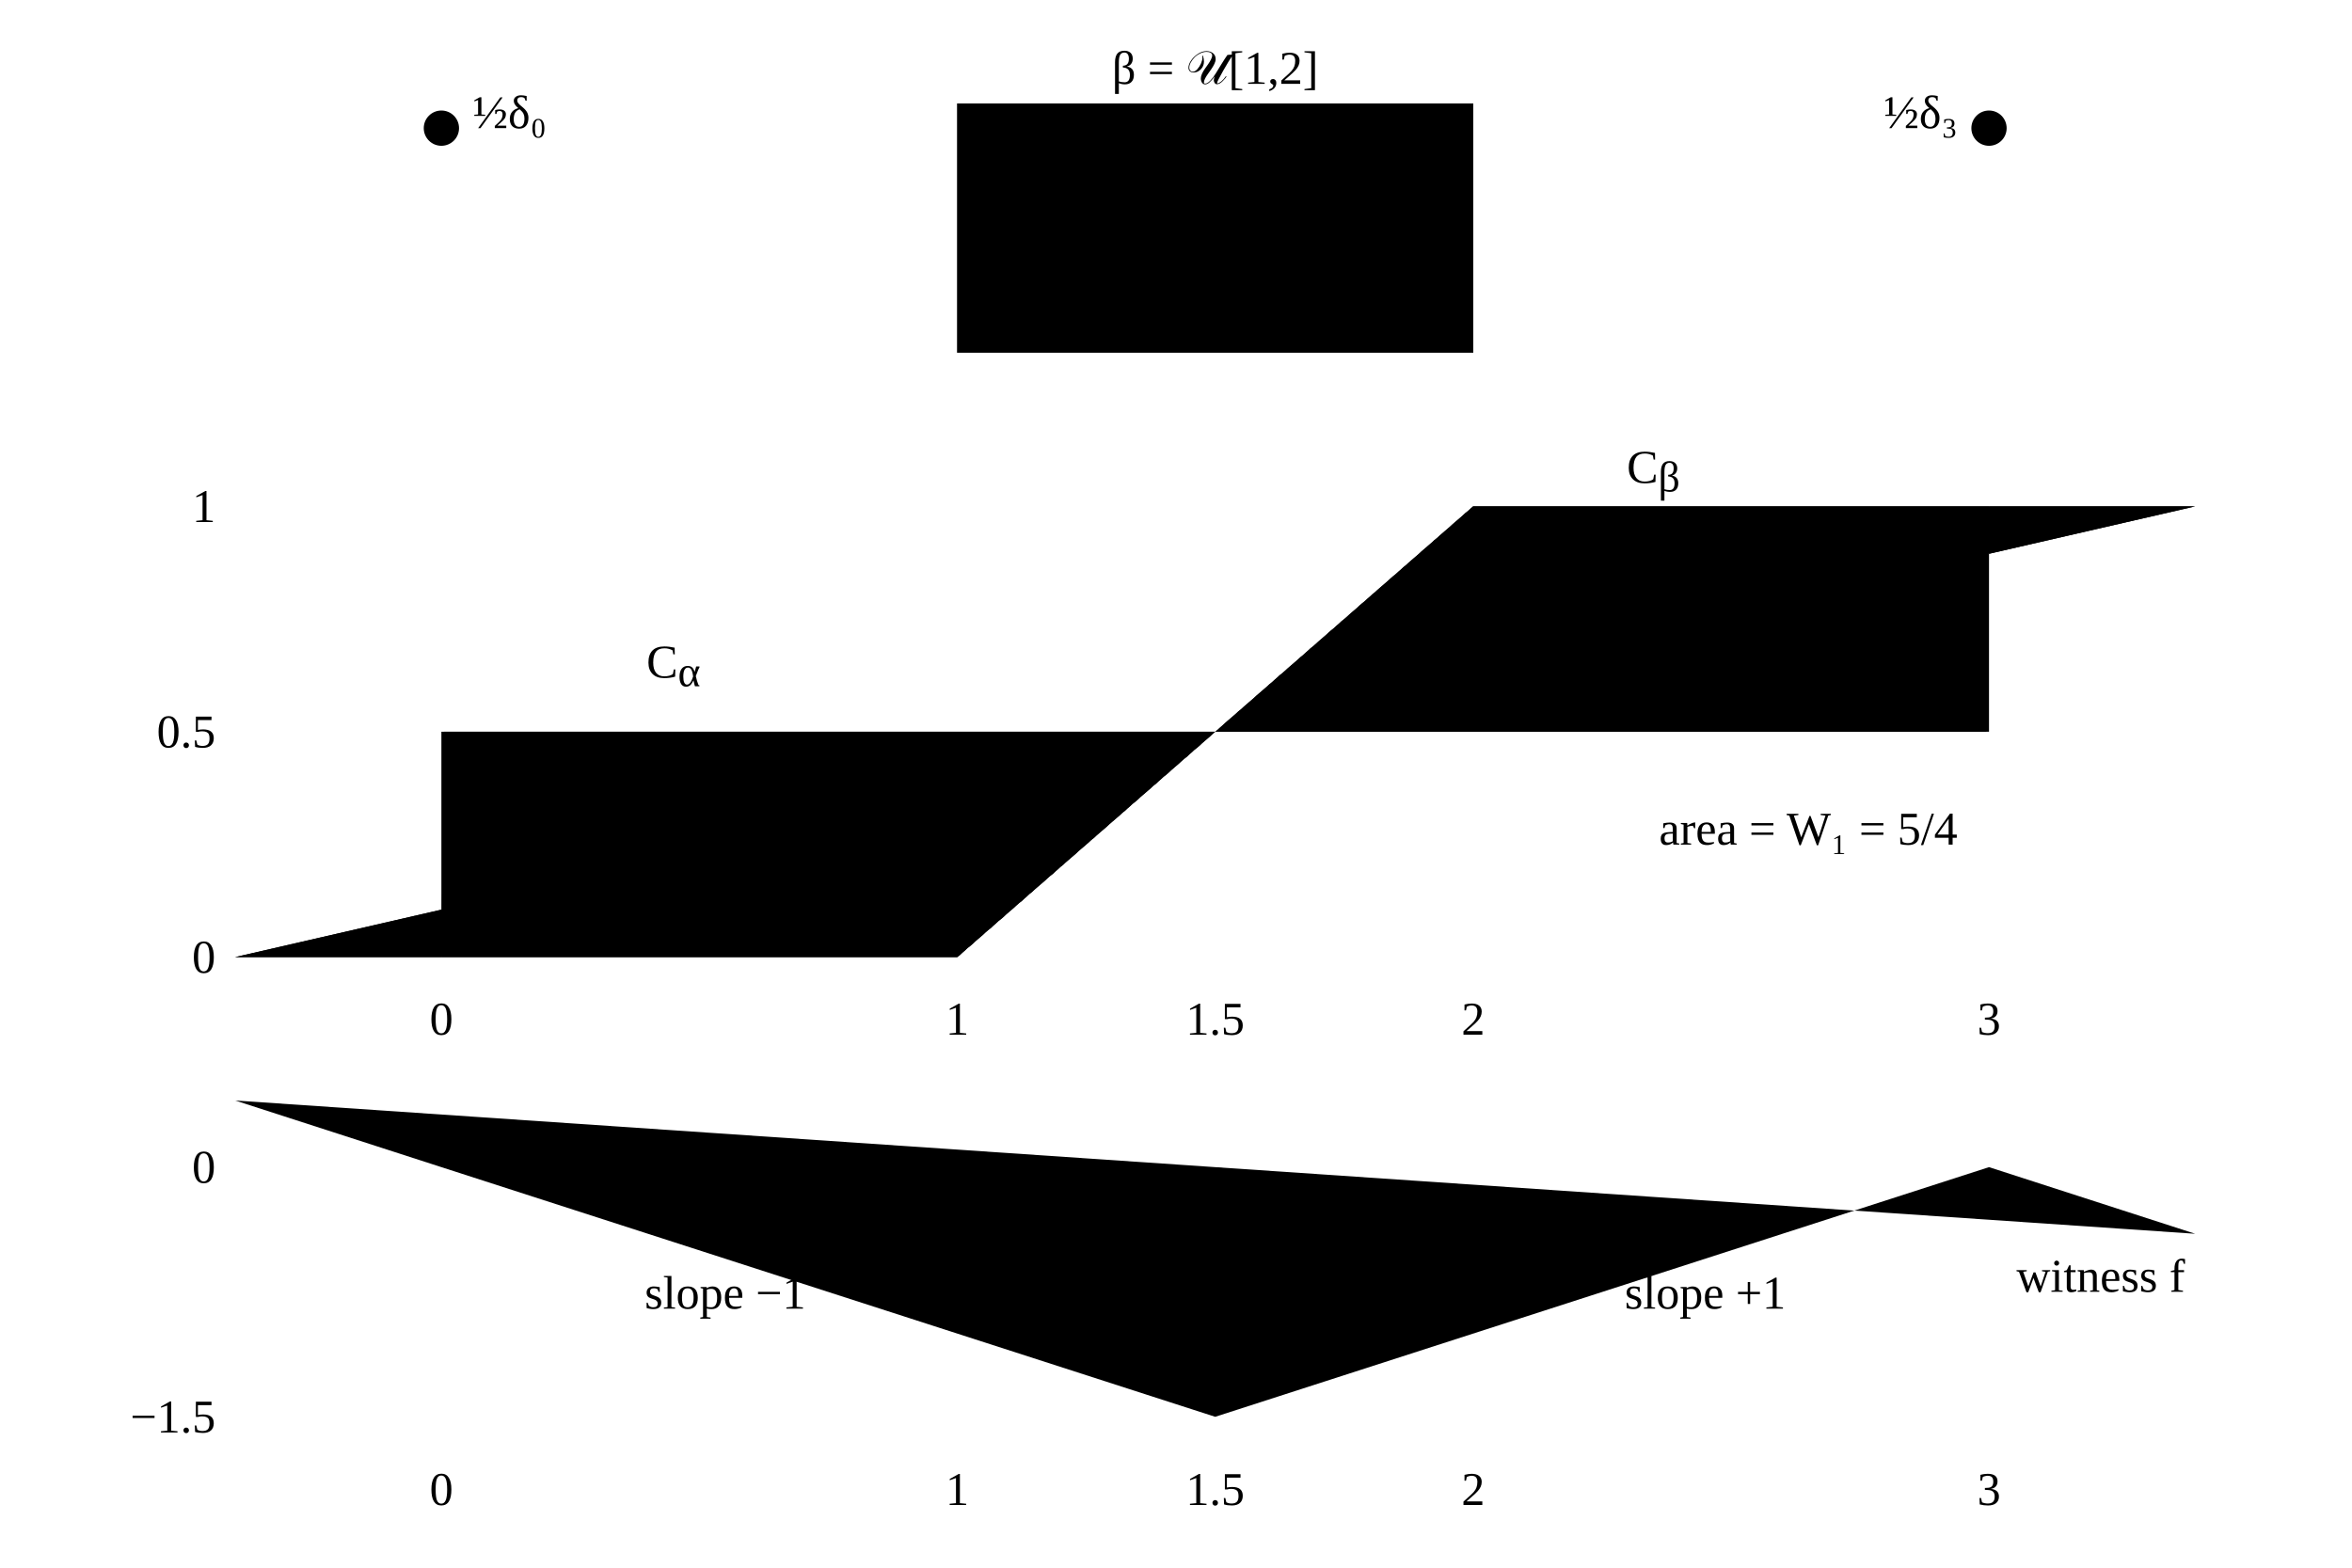
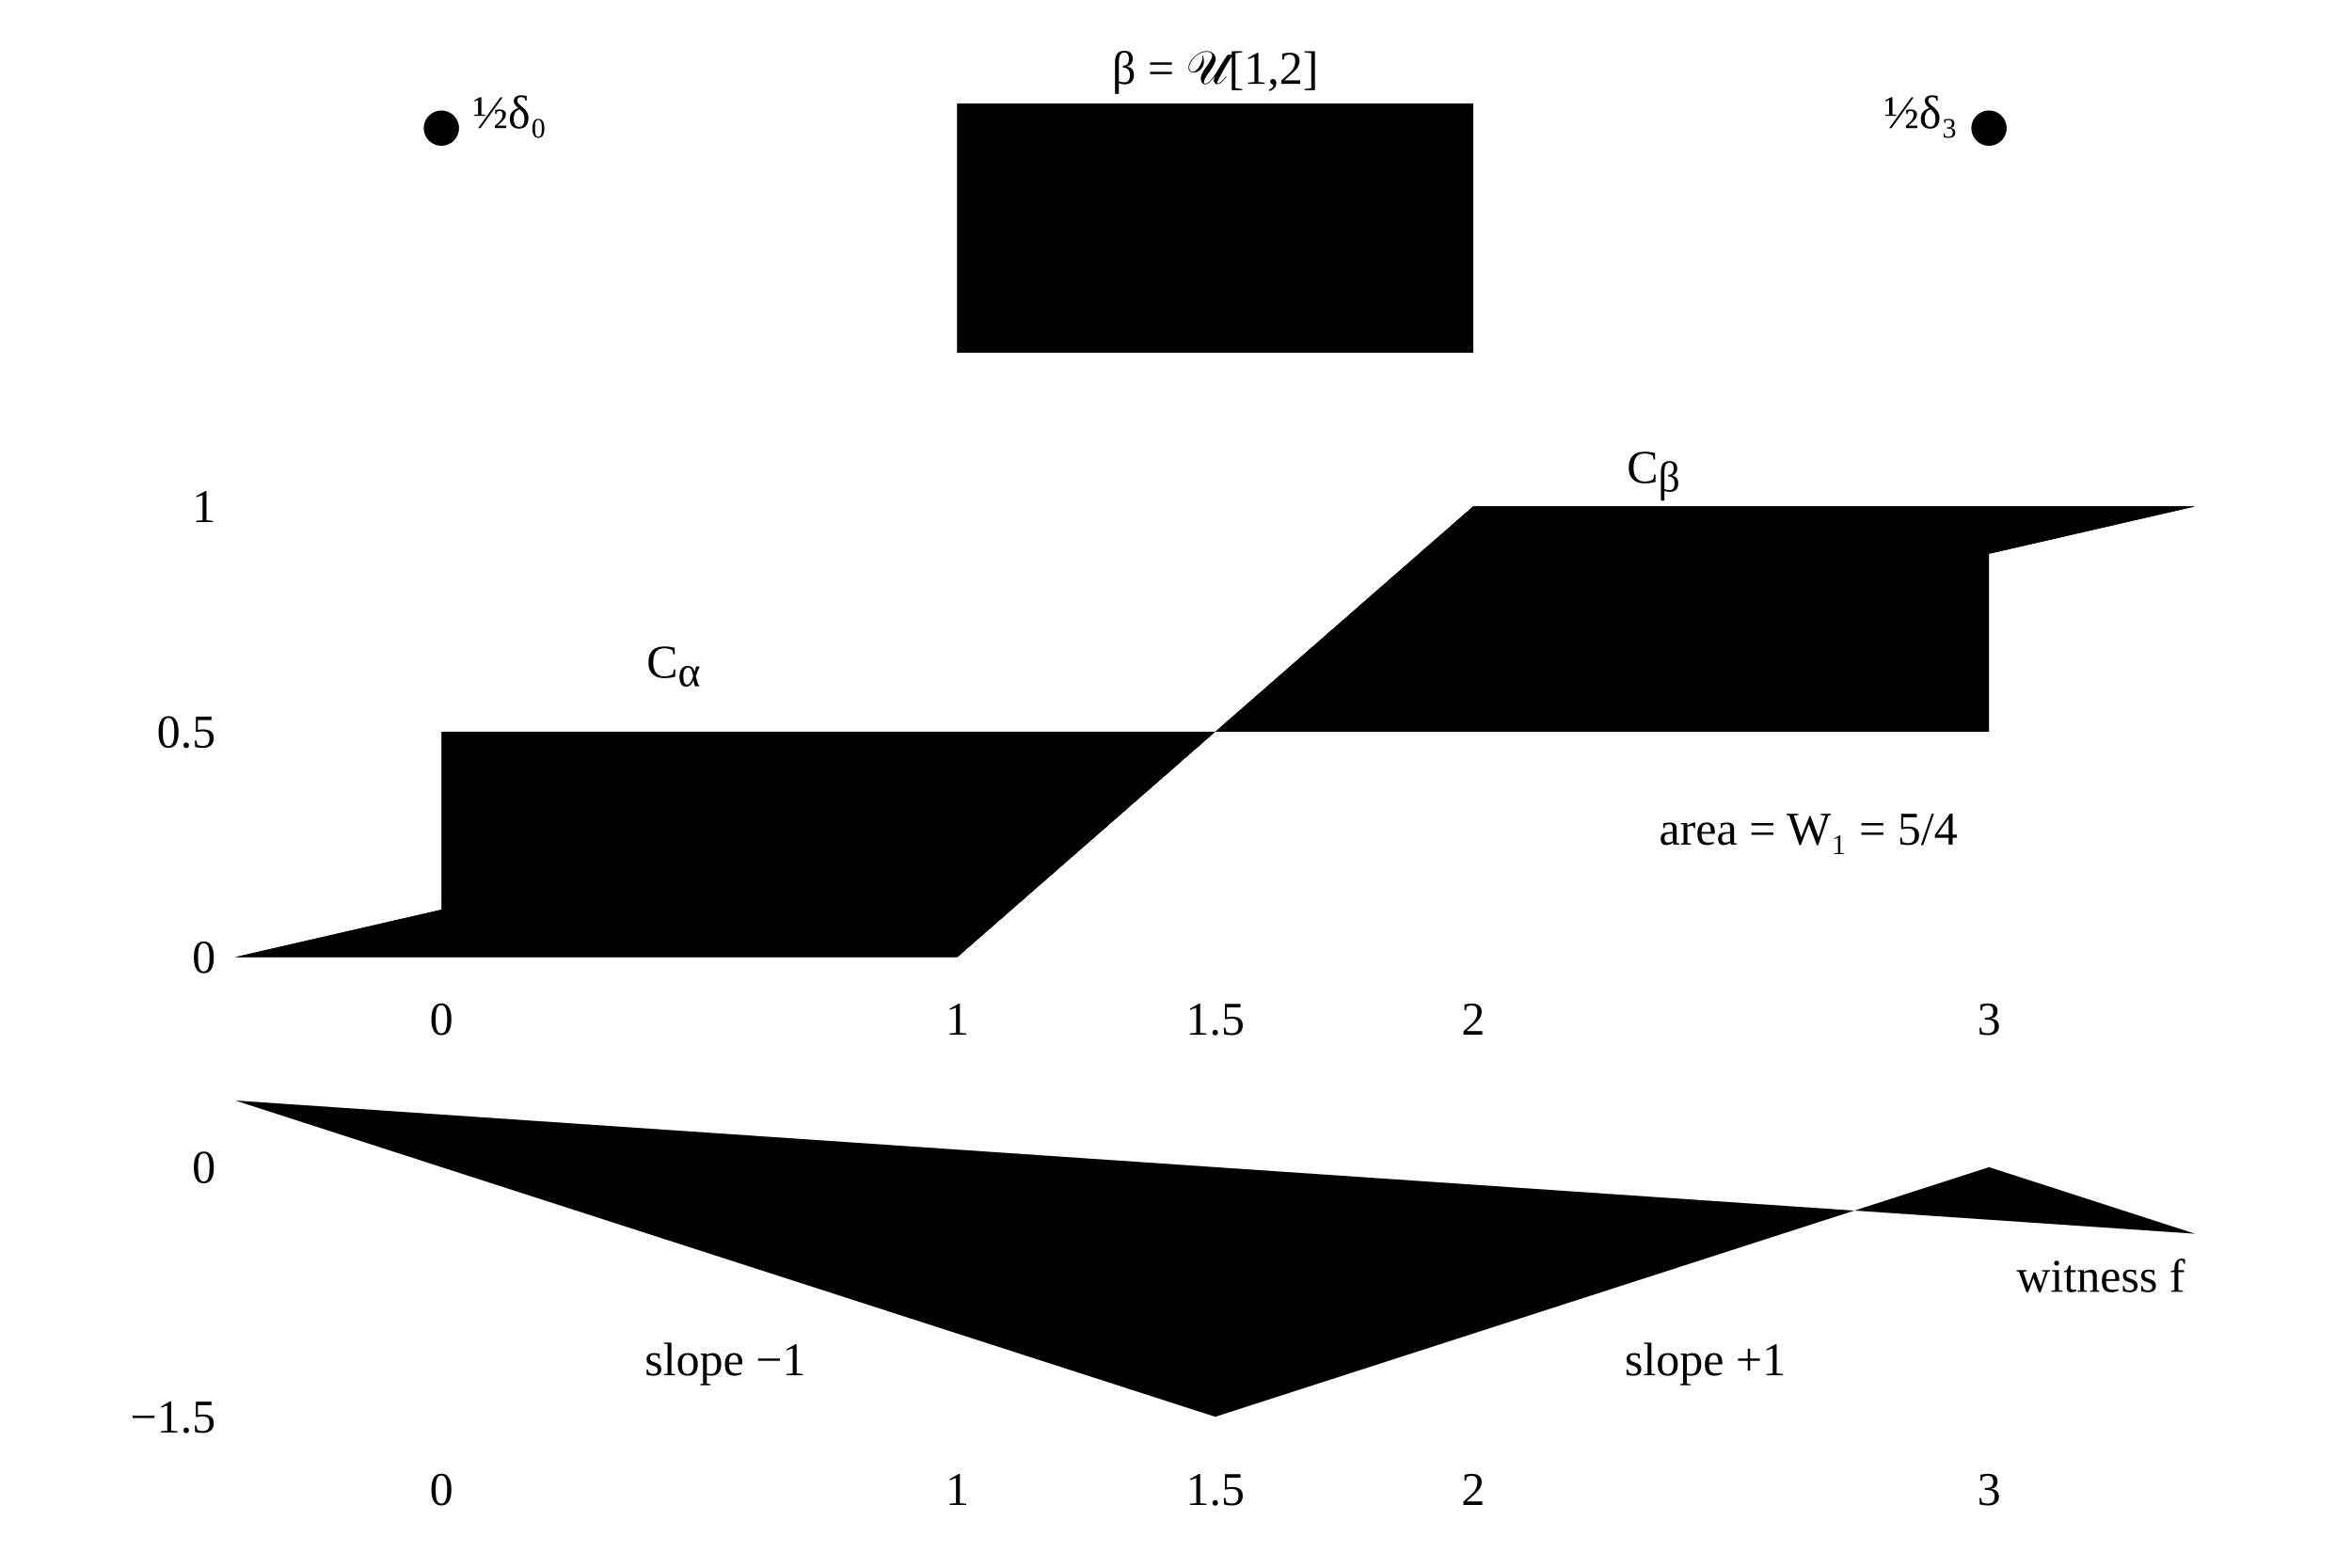
<svg xmlns="http://www.w3.org/2000/svg" viewBox="0 0 600 400" role="img" aria-label="W1 on the line as the area between two CDFs, with the optimal 1-Lipschitz witness">
  <line x1="60.0" y1="90.0" x2="560.0" y2="90.0" class="ax" />
  <line x1="112.6" y1="90.0" x2="112.6" y2="32.7" class="ln c2" />
  <circle cx="112.6" cy="32.7" r="4.5" class="f2" />
  <line x1="507.4" y1="90.0" x2="507.4" y2="32.7" class="ln c2" />
  <circle cx="507.4" cy="32.7" r="4.5" class="f2" />
  <path d="M244.2 90.0L244.2 26.4L375.8 26.4L375.8 90.0Z" class="a1" />
  <path d="M244.2 90.0L244.2 26.4L375.8 26.4L375.8 90.0" class="ln c1 thin nofill" />
  <text x="120.6" y="32.7" class="tx-s t2" text-anchor="start">½δ₀</text>
  <text x="499.4" y="32.7" class="tx-s t2" text-anchor="end">½δ₃</text>
  <text x="310.0" y="21.4" class="tx-s t1" text-anchor="middle">β = 𝒰[1,2]</text>
  <text x="112.6" y="264.0" class="tx-s" text-anchor="middle">0</text>
  <text x="244.2" y="264.0" class="tx-s" text-anchor="middle">1</text>
  <text x="310.0" y="264.0" class="tx-s" text-anchor="middle">1.5</text>
  <text x="375.8" y="264.0" class="tx-s" text-anchor="middle">2</text>
  <text x="507.4" y="264.0" class="tx-s" text-anchor="middle">3</text>
  <text x="55.0" y="248.2" class="tx-s" text-anchor="end">0</text>
  <text x="55.0" y="190.7" class="tx-s" text-anchor="end">0.5</text>
  <text x="55.0" y="133.2" class="tx-s" text-anchor="end">1</text>
  <line x1="60.0" y1="244.2" x2="560.0" y2="244.2" class="ax" />
  <line x1="112.6" y1="250.0" x2="112.6" y2="120.0" class="ax" />
  <path d="M60.0 244.2L60.7 244.2L61.3 244.2L62.0 244.2L62.6 244.2L63.3 244.2L63.9 244.2L64.6 244.2L65.3 244.2L65.9 244.2L66.6 244.2L67.2 244.2L67.9 244.2L68.6 244.2L69.2 244.2L69.9 244.2L70.5 244.2L71.2 244.2L71.8 244.2L72.5 244.2L73.2 244.2L73.8 244.2L74.5 244.2L75.1 244.2L75.8 244.2L76.4 244.2L77.1 244.2L77.8 244.2L78.4 244.2L79.1 244.2L79.7 244.2L80.4 244.2L81.1 244.2L81.7 244.2L82.4 244.2L83.0 244.2L83.7 244.2L84.3 244.2L85.0 244.2L85.7 244.2L86.3 244.2L87.0 244.2L87.6 244.2L88.3 244.2L88.9 244.2L89.6 244.2L90.3 244.2L90.9 244.2L91.6 244.2L92.2 244.2L92.9 244.2L93.6 244.2L94.2 244.2L94.9 244.2L95.5 244.2L96.2 244.2L96.8 244.2L97.5 244.2L98.2 244.2L98.8 244.2L99.5 244.2L100.1 244.2L100.8 244.2L101.4 244.2L102.1 244.2L102.8 244.2L103.4 244.2L104.1 244.2L104.7 244.2L105.4 244.2L106.1 244.2L106.7 244.2L107.4 244.2L108.0 244.2L108.7 244.2L109.3 244.2L110.0 244.2L110.7 244.2L111.3 244.2L112.0 244.2L112.6 244.2L113.3 186.7L113.9 186.7L114.6 186.7L115.3 186.7L115.9 186.7L116.6 186.7L117.2 186.7L117.9 186.7L118.6 186.7L119.2 186.7L119.9 186.7L120.5 186.7L121.2 186.7L121.8 186.7L122.5 186.7L123.2 186.7L123.8 186.7L124.5 186.7L125.1 186.7L125.8 186.7L126.4 186.7L127.1 186.7L127.8 186.7L128.4 186.7L129.1 186.7L129.7 186.7L130.4 186.7L131.1 186.7L131.7 186.7L132.4 186.7L133.0 186.7L133.7 186.7L134.3 186.7L135.0 186.7L135.7 186.7L136.3 186.7L137.0 186.7L137.6 186.7L138.3 186.7L138.9 186.7L139.6 186.7L140.3 186.7L140.9 186.7L141.6 186.7L142.2 186.7L142.9 186.7L143.6 186.7L144.2 186.7L144.9 186.7L145.5 186.7L146.2 186.7L146.8 186.7L147.5 186.7L148.2 186.7L148.8 186.7L149.5 186.7L150.1 186.7L150.8 186.7L151.4 186.7L152.1 186.7L152.8 186.7L153.4 186.7L154.1 186.7L154.7 186.7L155.4 186.7L156.1 186.7L156.7 186.7L157.4 186.7L158.0 186.7L158.7 186.7L159.3 186.7L160.0 186.7L160.7 186.7L161.3 186.7L162.0 186.7L162.6 186.7L163.3 186.7L163.9 186.7L164.6 186.7L165.3 186.7L165.9 186.7L166.6 186.7L167.2 186.7L167.9 186.7L168.6 186.7L169.2 186.7L169.9 186.7L170.5 186.7L171.2 186.7L171.8 186.7L172.5 186.7L173.2 186.7L173.8 186.7L174.5 186.7L175.1 186.7L175.8 186.7L176.4 186.7L177.1 186.7L177.8 186.7L178.4 186.7L179.1 186.7L179.7 186.7L180.4 186.7L181.1 186.7L181.7 186.7L182.4 186.7L183.0 186.7L183.7 186.7L184.3 186.7L185.0 186.7L185.7 186.7L186.3 186.7L187.0 186.7L187.6 186.7L188.3 186.7L188.9 186.7L189.6 186.7L190.3 186.7L190.9 186.7L191.6 186.7L192.2 186.7L192.9 186.7L193.6 186.7L194.2 186.7L194.9 186.7L195.5 186.7L196.2 186.7L196.8 186.7L197.5 186.7L198.2 186.7L198.8 186.7L199.5 186.7L200.1 186.7L200.8 186.7L201.4 186.7L202.1 186.7L202.8 186.7L203.4 186.7L204.1 186.7L204.7 186.7L205.4 186.7L206.1 186.7L206.7 186.7L207.4 186.7L208.0 186.7L208.7 186.7L209.3 186.7L210.0 186.7L210.7 186.7L211.3 186.7L212.0 186.7L212.6 186.7L213.3 186.7L213.9 186.7L214.6 186.7L215.3 186.7L215.9 186.7L216.6 186.7L217.2 186.7L217.9 186.7L218.6 186.7L219.2 186.7L219.9 186.7L220.5 186.7L221.2 186.7L221.8 186.7L222.5 186.7L223.2 186.7L223.8 186.7L224.5 186.7L225.1 186.7L225.8 186.7L226.4 186.7L227.1 186.7L227.8 186.7L228.4 186.7L229.1 186.7L229.7 186.7L230.4 186.7L231.1 186.7L231.7 186.7L232.4 186.7L233.0 186.7L233.7 186.7L234.3 186.7L235.0 186.7L235.7 186.7L236.3 186.7L237.0 186.7L237.6 186.7L238.3 186.7L238.9 186.7L239.6 186.7L240.3 186.7L240.9 186.7L241.6 186.7L242.2 186.7L242.9 186.7L243.6 186.7L244.2 186.7L244.9 186.7L245.5 186.7L246.2 186.7L246.8 186.7L247.5 186.7L248.2 186.7L248.8 186.7L249.5 186.7L250.1 186.7L250.8 186.7L251.4 186.7L252.1 186.7L252.8 186.7L253.4 186.7L254.1 186.7L254.7 186.7L255.4 186.7L256.1 186.7L256.7 186.7L257.4 186.7L258.0 186.7L258.7 186.7L259.3 186.7L260.0 186.7L260.7 186.7L261.3 186.7L262.0 186.7L262.6 186.7L263.3 186.7L263.9 186.7L264.6 186.7L265.3 186.7L265.9 186.7L266.6 186.7L267.2 186.7L267.9 186.7L268.6 186.7L269.2 186.7L269.9 186.7L270.5 186.7L271.2 186.7L271.8 186.7L272.5 186.7L273.2 186.7L273.8 186.7L274.5 186.7L275.1 186.7L275.8 186.7L276.4 186.7L277.1 186.7L277.8 186.7L278.4 186.7L279.1 186.7L279.7 186.7L280.4 186.7L281.1 186.7L281.7 186.7L282.4 186.7L283.0 186.7L283.7 186.7L284.3 186.7L285.0 186.7L285.7 186.7L286.3 186.7L287.0 186.7L287.6 186.7L288.3 186.7L288.9 186.7L289.6 186.7L290.3 186.7L290.9 186.7L291.6 186.7L292.2 186.7L292.9 186.7L293.6 186.7L294.2 186.7L294.9 186.7L295.5 186.7L296.2 186.7L296.8 186.7L297.5 186.7L298.2 186.7L298.8 186.7L299.5 186.7L300.1 186.7L300.8 186.7L301.4 186.7L302.1 186.7L302.8 186.7L303.4 186.7L304.1 186.7L304.7 186.7L305.4 186.7L306.1 186.7L306.7 186.7L307.4 186.7L308.0 186.7L308.7 186.7L309.3 186.7L310.0 186.7L310.7 186.2L311.3 185.6L312.0 185.0L312.6 184.4L313.3 183.8L313.9 183.3L314.6 182.7L315.3 182.1L315.9 181.5L316.6 181.0L317.2 180.4L317.9 179.8L318.6 179.2L319.2 178.7L319.9 178.1L320.5 177.5L321.2 176.9L321.8 176.4L322.5 175.8L323.2 175.2L323.8 174.6L324.5 174.1L325.1 173.5L325.8 172.9L326.4 172.3L327.1 171.8L327.8 171.2L328.4 170.6L329.1 170.0L329.7 169.5L330.4 168.9L331.1 168.3L331.7 167.7L332.4 167.2L333.0 166.6L333.7 166.0L334.3 165.4L335.0 164.9L335.7 164.3L336.3 163.7L337.0 163.1L337.6 162.6L338.3 162.0L338.9 161.4L339.6 160.8L340.3 160.3L340.9 159.7L341.6 159.1L342.2 158.5L342.9 158.0L343.6 157.4L344.2 156.8L344.9 156.2L345.5 155.7L346.2 155.1L346.8 154.5L347.5 153.9L348.2 153.4L348.8 152.8L349.5 152.2L350.1 151.6L350.8 151.1L351.4 150.5L352.1 149.9L352.8 149.3L353.4 148.8L354.1 148.2L354.7 147.6L355.4 147.0L356.1 146.5L356.7 145.9L357.4 145.3L358.0 144.7L358.7 144.2L359.3 143.6L360.0 143.0L360.7 142.4L361.3 141.9L362.0 141.3L362.6 140.7L363.3 140.1L363.9 139.6L364.6 139.0L365.3 138.4L365.9 137.8L366.6 137.3L367.2 136.7L367.9 136.1L368.6 135.5L369.2 135.0L369.9 134.4L370.5 133.8L371.2 133.2L371.8 132.7L372.5 132.1L373.2 131.5L373.8 130.9L374.5 130.4L375.1 129.8L375.8 129.2L376.4 129.2L377.1 129.2L377.8 129.2L378.4 129.2L379.1 129.2L379.7 129.2L380.4 129.2L381.1 129.2L381.7 129.2L382.4 129.2L383.0 129.2L383.7 129.2L384.3 129.2L385.0 129.2L385.7 129.2L386.3 129.2L387.0 129.2L387.6 129.2L388.3 129.2L388.9 129.2L389.6 129.2L390.3 129.2L390.9 129.2L391.6 129.2L392.2 129.2L392.9 129.2L393.6 129.2L394.2 129.2L394.9 129.2L395.5 129.2L396.2 129.2L396.8 129.2L397.5 129.2L398.2 129.2L398.8 129.2L399.5 129.2L400.1 129.2L400.8 129.2L401.4 129.2L402.1 129.2L402.8 129.2L403.4 129.2L404.1 129.2L404.7 129.2L405.4 129.2L406.1 129.2L406.7 129.2L407.4 129.2L408.0 129.2L408.7 129.2L409.3 129.2L410.0 129.2L410.7 129.2L411.3 129.2L412.0 129.2L412.6 129.2L413.3 129.2L413.9 129.2L414.6 129.2L415.3 129.2L415.9 129.2L416.6 129.2L417.2 129.2L417.9 129.2L418.6 129.2L419.2 129.2L419.9 129.2L420.5 129.2L421.2 129.2L421.8 129.2L422.5 129.2L423.2 129.2L423.8 129.2L424.5 129.2L425.1 129.2L425.8 129.2L426.4 129.2L427.1 129.2L427.8 129.2L428.4 129.2L429.1 129.2L429.7 129.2L430.4 129.2L431.1 129.2L431.7 129.2L432.4 129.2L433.0 129.2L433.7 129.2L434.3 129.2L435.0 129.2L435.7 129.2L436.3 129.2L437.0 129.2L437.6 129.2L438.3 129.2L438.9 129.2L439.6 129.2L440.3 129.2L440.9 129.2L441.6 129.2L442.2 129.2L442.9 129.2L443.6 129.2L444.2 129.2L444.9 129.2L445.5 129.2L446.2 129.2L446.8 129.2L447.5 129.2L448.2 129.2L448.8 129.2L449.5 129.2L450.1 129.2L450.8 129.2L451.4 129.2L452.1 129.2L452.8 129.2L453.4 129.2L454.1 129.2L454.7 129.2L455.4 129.2L456.1 129.2L456.7 129.2L457.4 129.2L458.0 129.2L458.7 129.2L459.3 129.2L460.0 129.2L460.7 129.2L461.3 129.2L462.0 129.2L462.6 129.2L463.3 129.2L463.9 129.2L464.6 129.2L465.3 129.2L465.9 129.2L466.6 129.2L467.2 129.2L467.9 129.2L468.6 129.2L469.2 129.2L469.9 129.2L470.5 129.2L471.2 129.2L471.8 129.2L472.5 129.2L473.2 129.2L473.8 129.2L474.5 129.2L475.1 129.2L475.8 129.2L476.4 129.2L477.1 129.2L477.8 129.2L478.4 129.2L479.1 129.2L479.7 129.2L480.4 129.2L481.1 129.2L481.7 129.2L482.4 129.2L483.0 129.2L483.7 129.2L484.3 129.2L485.0 129.2L485.7 129.2L486.3 129.2L487.0 129.2L487.6 129.2L488.3 129.2L488.9 129.2L489.6 129.2L490.3 129.2L490.9 129.2L491.6 129.2L492.2 129.2L492.9 129.2L493.6 129.2L494.2 129.2L494.9 129.2L495.5 129.2L496.2 129.2L496.8 129.2L497.5 129.2L498.2 129.2L498.8 129.2L499.5 129.2L500.1 129.2L500.8 129.2L501.4 129.2L502.1 129.2L502.8 129.2L503.4 129.2L504.1 129.2L504.7 129.2L505.4 129.2L506.1 129.2L506.7 129.2L507.4 129.2L508.0 129.2L508.7 129.2L509.3 129.2L510.0 129.2L510.7 129.2L511.3 129.2L512.0 129.2L512.6 129.2L513.3 129.2L513.9 129.2L514.6 129.2L515.3 129.2L515.9 129.2L516.6 129.2L517.2 129.2L517.9 129.2L518.6 129.2L519.2 129.2L519.9 129.2L520.5 129.2L521.2 129.2L521.8 129.2L522.5 129.2L523.2 129.2L523.8 129.2L524.5 129.2L525.1 129.2L525.8 129.2L526.4 129.2L527.1 129.2L527.8 129.2L528.4 129.2L529.1 129.2L529.7 129.2L530.4 129.2L531.1 129.2L531.7 129.2L532.4 129.2L533.0 129.2L533.7 129.2L534.3 129.2L535.0 129.2L535.7 129.2L536.3 129.2L537.0 129.2L537.6 129.2L538.3 129.2L538.9 129.2L539.6 129.2L540.3 129.2L540.9 129.2L541.6 129.2L542.2 129.2L542.9 129.2L543.6 129.2L544.2 129.2L544.9 129.2L545.5 129.2L546.2 129.2L546.8 129.2L547.5 129.2L548.2 129.2L548.8 129.2L549.5 129.2L550.1 129.2L550.8 129.2L551.4 129.2L552.1 129.2L552.8 129.2L553.4 129.2L554.1 129.2L554.7 129.2L555.4 129.2L556.1 129.2L556.7 129.2L557.4 129.2L558.0 129.2L558.7 129.2L559.3 129.2L560.0 129.2L560.0 129.2L559.3 129.2L558.7 129.2L558.0 129.2L557.4 129.2L556.7 129.2L556.1 129.2L555.4 129.2L554.7 129.2L554.1 129.2L553.4 129.2L552.8 129.2L552.1 129.2L551.4 129.2L550.8 129.2L550.1 129.2L549.5 129.2L548.8 129.2L548.2 129.2L547.5 129.2L546.8 129.2L546.2 129.2L545.5 129.2L544.9 129.2L544.2 129.2L543.6 129.2L542.9 129.2L542.2 129.2L541.6 129.2L540.9 129.2L540.3 129.2L539.6 129.2L538.9 129.2L538.3 129.2L537.6 129.2L537.0 129.2L536.3 129.2L535.7 129.2L535.0 129.2L534.3 129.2L533.7 129.2L533.0 129.2L532.4 129.2L531.7 129.2L531.1 129.2L530.4 129.2L529.7 129.2L529.1 129.2L528.4 129.2L527.8 129.2L527.1 129.2L526.4 129.2L525.8 129.2L525.1 129.2L524.5 129.2L523.8 129.2L523.2 129.2L522.5 129.2L521.8 129.2L521.2 129.2L520.5 129.2L519.9 129.2L519.2 129.2L518.6 129.2L517.9 129.2L517.2 129.2L516.6 129.2L515.9 129.2L515.3 129.2L514.6 129.2L513.9 129.2L513.3 129.2L512.6 129.2L512.0 129.2L511.3 129.2L510.7 129.2L510.0 129.2L509.3 129.2L508.7 129.2L508.0 129.2L507.4 129.2L506.7 186.7L506.1 186.7L505.4 186.7L504.7 186.7L504.1 186.7L503.4 186.7L502.8 186.7L502.1 186.7L501.4 186.7L500.8 186.7L500.1 186.7L499.5 186.7L498.8 186.7L498.2 186.7L497.5 186.7L496.8 186.7L496.2 186.7L495.5 186.7L494.9 186.7L494.2 186.7L493.6 186.7L492.9 186.7L492.2 186.7L491.6 186.7L490.9 186.7L490.3 186.7L489.6 186.7L488.9 186.7L488.3 186.7L487.6 186.7L487.0 186.7L486.3 186.7L485.7 186.7L485.0 186.7L484.3 186.7L483.7 186.7L483.0 186.7L482.4 186.7L481.7 186.7L481.1 186.7L480.4 186.7L479.7 186.7L479.1 186.7L478.4 186.7L477.8 186.7L477.1 186.7L476.4 186.7L475.8 186.7L475.1 186.7L474.5 186.7L473.8 186.7L473.2 186.7L472.5 186.7L471.8 186.7L471.2 186.7L470.5 186.7L469.9 186.7L469.2 186.7L468.6 186.7L467.9 186.7L467.2 186.7L466.6 186.7L465.9 186.7L465.3 186.7L464.6 186.7L463.9 186.7L463.3 186.7L462.6 186.7L462.0 186.7L461.3 186.7L460.7 186.7L460.0 186.7L459.3 186.7L458.7 186.7L458.0 186.7L457.4 186.7L456.7 186.7L456.1 186.7L455.4 186.7L454.7 186.7L454.1 186.7L453.4 186.7L452.8 186.7L452.1 186.7L451.4 186.7L450.8 186.7L450.1 186.7L449.5 186.7L448.8 186.7L448.2 186.7L447.5 186.7L446.8 186.7L446.2 186.7L445.5 186.7L444.9 186.7L444.2 186.7L443.6 186.7L442.9 186.7L442.2 186.7L441.6 186.7L440.9 186.7L440.3 186.7L439.6 186.7L438.9 186.7L438.3 186.7L437.6 186.7L437.0 186.7L436.3 186.7L435.7 186.7L435.0 186.7L434.3 186.7L433.7 186.7L433.0 186.7L432.4 186.7L431.7 186.7L431.1 186.7L430.4 186.7L429.7 186.7L429.1 186.7L428.4 186.7L427.8 186.7L427.1 186.7L426.4 186.7L425.8 186.7L425.1 186.7L424.5 186.7L423.8 186.7L423.2 186.7L422.5 186.7L421.8 186.7L421.2 186.7L420.5 186.7L419.9 186.7L419.2 186.7L418.6 186.7L417.9 186.7L417.2 186.7L416.6 186.7L415.9 186.7L415.3 186.7L414.6 186.7L413.9 186.7L413.3 186.7L412.6 186.7L412.0 186.7L411.3 186.7L410.7 186.7L410.0 186.7L409.3 186.7L408.7 186.7L408.0 186.7L407.4 186.7L406.7 186.7L406.1 186.7L405.4 186.7L404.7 186.7L404.1 186.7L403.4 186.7L402.8 186.7L402.1 186.7L401.4 186.7L400.8 186.7L400.1 186.7L399.5 186.7L398.8 186.7L398.2 186.7L397.5 186.7L396.8 186.7L396.2 186.7L395.5 186.7L394.9 186.7L394.2 186.7L393.6 186.7L392.9 186.7L392.2 186.7L391.6 186.7L390.9 186.7L390.3 186.7L389.6 186.7L388.9 186.7L388.3 186.7L387.6 186.7L387.0 186.7L386.3 186.7L385.7 186.7L385.0 186.7L384.3 186.7L383.7 186.7L383.0 186.7L382.4 186.7L381.7 186.7L381.1 186.7L380.4 186.7L379.7 186.7L379.1 186.7L378.4 186.7L377.8 186.7L377.1 186.7L376.4 186.7L375.8 186.7L375.1 186.7L374.5 186.7L373.8 186.7L373.2 186.7L372.5 186.7L371.8 186.7L371.2 186.7L370.5 186.7L369.9 186.7L369.2 186.7L368.6 186.7L367.9 186.7L367.2 186.7L366.6 186.7L365.9 186.7L365.3 186.7L364.6 186.7L363.9 186.7L363.3 186.7L362.6 186.7L362.0 186.7L361.3 186.7L360.7 186.7L360.0 186.7L359.3 186.7L358.7 186.7L358.0 186.7L357.4 186.7L356.7 186.7L356.1 186.7L355.4 186.7L354.7 186.7L354.1 186.7L353.4 186.7L352.8 186.7L352.1 186.7L351.4 186.7L350.8 186.7L350.1 186.7L349.5 186.7L348.8 186.7L348.2 186.7L347.5 186.7L346.8 186.7L346.2 186.7L345.5 186.7L344.9 186.7L344.2 186.7L343.6 186.7L342.9 186.7L342.2 186.7L341.6 186.7L340.9 186.7L340.3 186.7L339.6 186.7L338.9 186.7L338.3 186.7L337.6 186.7L337.0 186.7L336.3 186.7L335.7 186.7L335.0 186.7L334.3 186.7L333.7 186.7L333.0 186.7L332.4 186.7L331.7 186.7L331.1 186.7L330.4 186.7L329.7 186.7L329.1 186.7L328.4 186.7L327.8 186.7L327.1 186.7L326.4 186.7L325.8 186.7L325.1 186.7L324.5 186.7L323.8 186.7L323.2 186.7L322.5 186.7L321.8 186.7L321.2 186.7L320.5 186.7L319.9 186.7L319.2 186.7L318.6 186.7L317.9 186.7L317.2 186.7L316.6 186.7L315.9 186.7L315.3 186.7L314.6 186.7L313.9 186.7L313.3 186.7L312.6 186.7L312.0 186.7L311.3 186.7L310.7 186.7L310.0 186.7L309.3 187.3L308.7 187.9L308.0 188.5L307.4 189.0L306.7 189.6L306.1 190.2L305.4 190.8L304.7 191.3L304.1 191.9L303.4 192.5L302.8 193.1L302.1 193.6L301.4 194.2L300.8 194.8L300.1 195.4L299.5 195.9L298.8 196.5L298.2 197.1L297.5 197.7L296.8 198.2L296.2 198.8L295.5 199.4L294.9 200.0L294.2 200.5L293.6 201.1L292.9 201.7L292.2 202.3L291.6 202.8L290.9 203.4L290.3 204.0L289.6 204.6L288.9 205.1L288.3 205.7L287.6 206.3L287.0 206.9L286.3 207.4L285.7 208.0L285.0 208.6L284.3 209.2L283.7 209.7L283.0 210.3L282.4 210.9L281.7 211.5L281.1 212.0L280.4 212.6L279.7 213.2L279.1 213.8L278.4 214.3L277.8 214.9L277.1 215.5L276.4 216.1L275.8 216.6L275.1 217.2L274.5 217.8L273.8 218.4L273.2 218.9L272.5 219.5L271.8 220.1L271.2 220.7L270.5 221.2L269.9 221.8L269.2 222.4L268.6 223.0L267.9 223.5L267.2 224.1L266.6 224.7L265.9 225.3L265.3 225.8L264.6 226.4L263.9 227.0L263.3 227.6L262.6 228.1L262.0 228.7L261.3 229.3L260.7 229.9L260.0 230.4L259.3 231.0L258.7 231.6L258.0 232.2L257.4 232.7L256.7 233.3L256.1 233.9L255.4 234.5L254.7 235.0L254.1 235.6L253.4 236.2L252.8 236.8L252.1 237.3L251.4 237.9L250.8 238.5L250.1 239.1L249.5 239.6L248.8 240.2L248.2 240.8L247.5 241.4L246.8 241.9L246.2 242.5L245.5 243.1L244.9 243.7L244.2 244.2L243.6 244.2L242.9 244.2L242.2 244.2L241.6 244.2L240.9 244.2L240.3 244.2L239.6 244.2L238.9 244.2L238.3 244.2L237.6 244.2L237.0 244.2L236.3 244.2L235.7 244.2L235.0 244.2L234.3 244.2L233.7 244.2L233.0 244.2L232.4 244.2L231.7 244.2L231.1 244.2L230.4 244.2L229.7 244.2L229.1 244.2L228.4 244.2L227.8 244.2L227.1 244.2L226.4 244.2L225.8 244.2L225.1 244.2L224.5 244.2L223.8 244.2L223.2 244.2L222.5 244.2L221.8 244.2L221.2 244.2L220.5 244.2L219.9 244.2L219.2 244.2L218.6 244.2L217.9 244.2L217.2 244.2L216.6 244.2L215.9 244.2L215.3 244.2L214.6 244.2L213.9 244.2L213.3 244.2L212.6 244.2L212.0 244.2L211.3 244.2L210.7 244.2L210.0 244.2L209.3 244.2L208.7 244.2L208.0 244.2L207.4 244.2L206.7 244.2L206.1 244.2L205.4 244.2L204.7 244.2L204.1 244.2L203.4 244.2L202.8 244.2L202.1 244.2L201.4 244.2L200.8 244.2L200.1 244.2L199.5 244.2L198.8 244.2L198.2 244.2L197.5 244.2L196.8 244.2L196.2 244.2L195.5 244.2L194.9 244.2L194.2 244.2L193.6 244.2L192.9 244.2L192.2 244.2L191.6 244.2L190.9 244.2L190.3 244.2L189.6 244.2L188.9 244.2L188.3 244.2L187.6 244.2L187.0 244.2L186.3 244.2L185.7 244.2L185.0 244.2L184.3 244.2L183.7 244.2L183.0 244.2L182.4 244.2L181.7 244.2L181.1 244.2L180.4 244.2L179.7 244.2L179.1 244.2L178.4 244.2L177.8 244.2L177.1 244.2L176.4 244.2L175.8 244.2L175.1 244.2L174.5 244.2L173.8 244.2L173.2 244.2L172.5 244.2L171.8 244.2L171.2 244.2L170.5 244.2L169.9 244.2L169.2 244.2L168.6 244.2L167.9 244.2L167.2 244.2L166.6 244.2L165.9 244.2L165.3 244.2L164.6 244.2L163.9 244.2L163.3 244.2L162.6 244.2L162.0 244.2L161.3 244.2L160.7 244.2L160.0 244.2L159.3 244.2L158.7 244.2L158.0 244.2L157.4 244.2L156.7 244.2L156.1 244.2L155.4 244.2L154.7 244.2L154.1 244.2L153.4 244.2L152.8 244.2L152.1 244.2L151.4 244.2L150.8 244.2L150.1 244.2L149.5 244.2L148.8 244.2L148.2 244.2L147.5 244.2L146.8 244.2L146.2 244.2L145.5 244.2L144.9 244.2L144.2 244.2L143.6 244.2L142.9 244.2L142.2 244.2L141.6 244.2L140.9 244.2L140.3 244.2L139.6 244.2L138.9 244.2L138.3 244.2L137.6 244.2L137.0 244.2L136.3 244.2L135.7 244.2L135.0 244.2L134.3 244.2L133.7 244.2L133.0 244.2L132.4 244.2L131.7 244.2L131.1 244.2L130.4 244.2L129.7 244.2L129.1 244.2L128.4 244.2L127.8 244.2L127.1 244.2L126.4 244.2L125.8 244.2L125.1 244.2L124.5 244.2L123.8 244.2L123.2 244.2L122.5 244.2L121.8 244.2L121.2 244.2L120.5 244.2L119.9 244.2L119.2 244.2L118.6 244.2L117.9 244.2L117.2 244.2L116.6 244.2L115.9 244.2L115.3 244.2L114.6 244.2L113.9 244.2L113.3 244.2L112.6 244.2L112.0 244.2L111.3 244.2L110.7 244.2L110.0 244.2L109.3 244.2L108.7 244.2L108.0 244.2L107.4 244.2L106.7 244.2L106.1 244.2L105.4 244.2L104.7 244.2L104.1 244.2L103.4 244.2L102.8 244.2L102.1 244.2L101.4 244.2L100.8 244.2L100.1 244.2L99.5 244.2L98.8 244.2L98.2 244.2L97.5 244.2L96.8 244.2L96.2 244.2L95.5 244.2L94.9 244.2L94.2 244.2L93.6 244.2L92.9 244.2L92.2 244.2L91.6 244.2L90.9 244.2L90.3 244.2L89.6 244.2L88.9 244.2L88.3 244.2L87.6 244.2L87.0 244.2L86.3 244.2L85.7 244.2L85.0 244.2L84.3 244.2L83.7 244.2L83.0 244.2L82.4 244.2L81.7 244.2L81.1 244.2L80.4 244.2L79.7 244.2L79.1 244.2L78.4 244.2L77.8 244.2L77.1 244.2L76.4 244.2L75.8 244.2L75.1 244.2L74.5 244.2L73.8 244.2L73.2 244.2L72.5 244.2L71.8 244.2L71.2 244.2L70.5 244.2L69.9 244.2L69.2 244.2L68.6 244.2L67.9 244.2L67.2 244.2L66.6 244.2L65.9 244.2L65.3 244.2L64.6 244.2L63.9 244.2L63.3 244.2L62.6 244.2L62.0 244.2L61.3 244.2L60.7 244.2L60.0 244.2Z" class="a3" />
  <path d="M60.0 244.2L112.6 244.2L112.6 186.7L507.4 186.7L507.4 129.2L560.0 129.2" class="ln c2" />
  <path d="M60.0 244.2L244.2 244.2L375.8 129.2L560.0 129.2" class="ln c1" />
  <text x="171.8" y="172.9" class="tx-i t2" text-anchor="middle">C<tspan baseline-shift="sub" font-size="11">α</tspan>
  </text>
  <text x="421.8" y="123.2" class="tx-i t1" text-anchor="middle">C<tspan baseline-shift="sub" font-size="11">β</tspan>
  </text>
  <text x="461.3" y="215.5" class="tx-s t3" text-anchor="middle">area = W₁ = 5/4</text>
  <text x="112.6" y="384.0" class="tx-s" text-anchor="middle">0</text>
  <text x="244.2" y="384.0" class="tx-s" text-anchor="middle">1</text>
  <text x="310.0" y="384.0" class="tx-s" text-anchor="middle">1.5</text>
  <text x="375.8" y="384.0" class="tx-s" text-anchor="middle">2</text>
  <text x="507.4" y="384.0" class="tx-s" text-anchor="middle">3</text>
  <text x="55.0" y="365.5" class="tx-s" text-anchor="end">−1.5</text>
  <text x="55.0" y="301.8" class="tx-s" text-anchor="end">0</text>
  <line x1="60.0" y1="297.8" x2="560.0" y2="297.8" class="ax" />
  <line x1="112.6" y1="370.0" x2="112.6" y2="285.0" class="ax" />
  <path d="M60.0 280.8L112.6 297.8L310.0 361.5L507.4 297.8L560.0 314.8" class="ln c3" />
-   <text x="185.0" y="333.9" class="tx-s t3" text-anchor="middle">slope −1</text>
-   <text x="435.0" y="333.9" class="tx-s t3" text-anchor="middle">slope +1</text>
+   <text x="185.0" y="350.9" class="tx-s t3" text-anchor="middle">slope −1</text>
+   <text x="435.0" y="350.9" class="tx-s t3" text-anchor="middle">slope +1</text>
  <text x="557.4" y="329.6" class="tx-s t3" text-anchor="end">witness f</text>
</svg>
